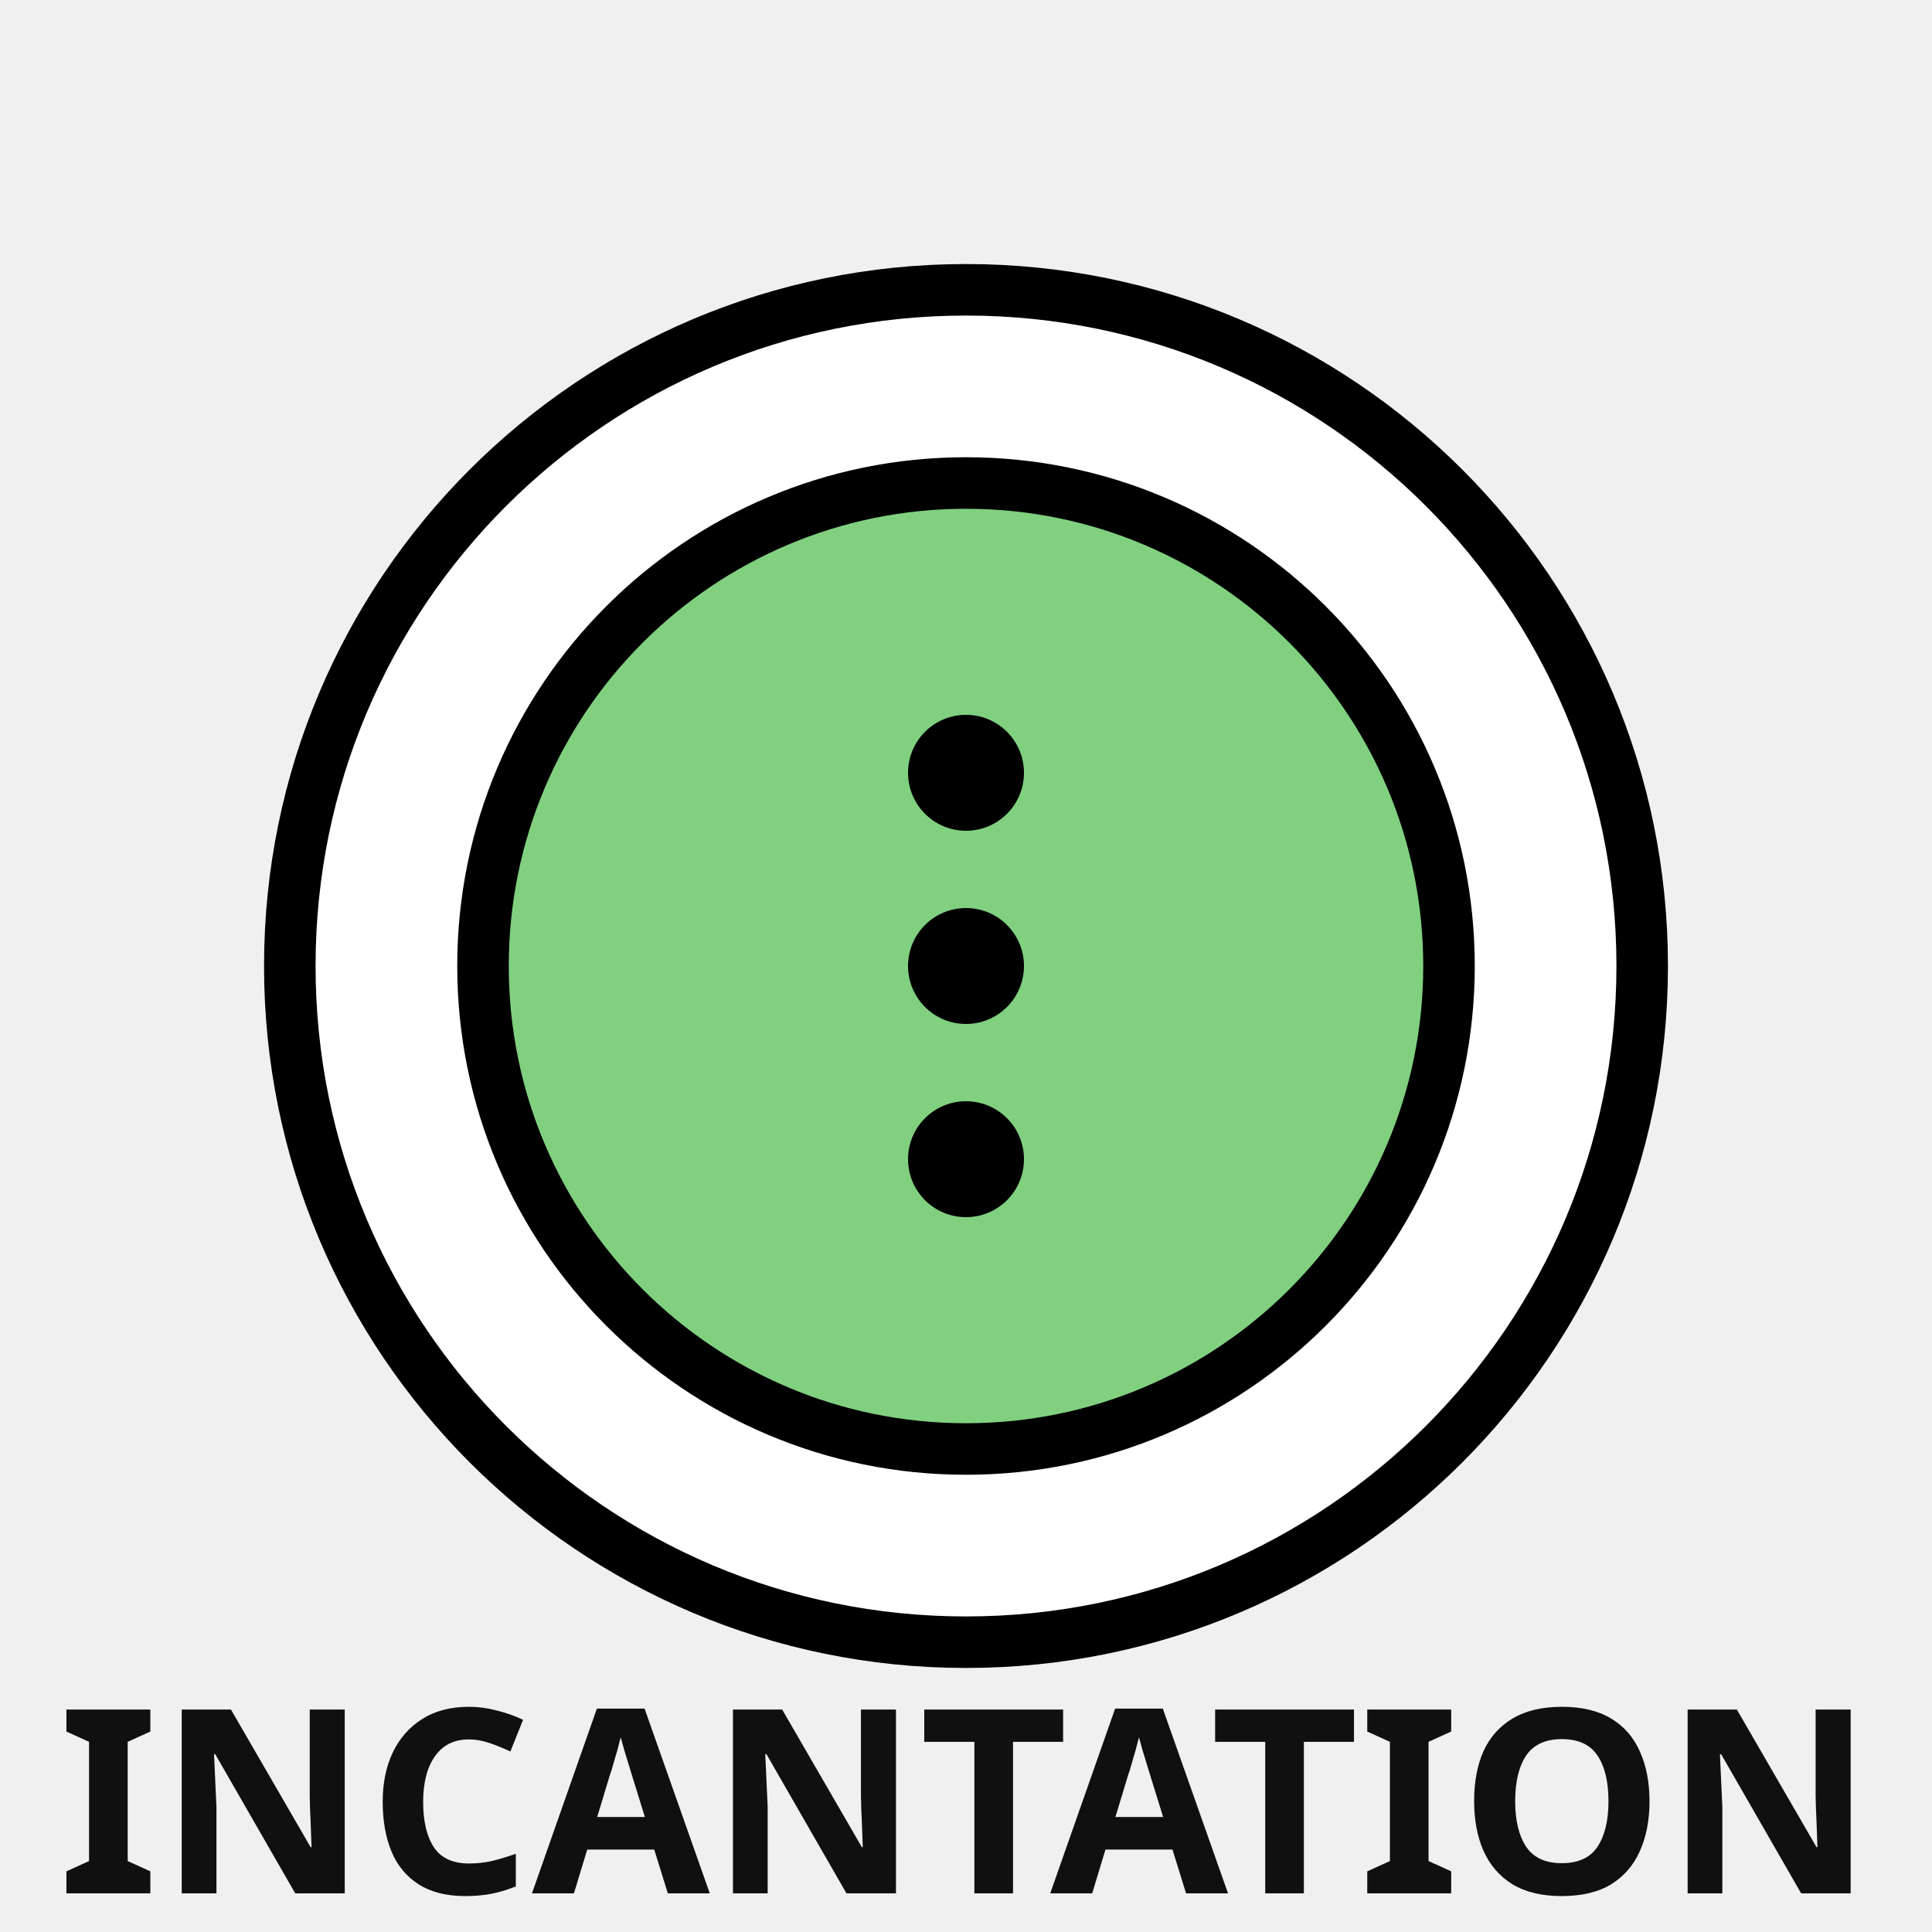
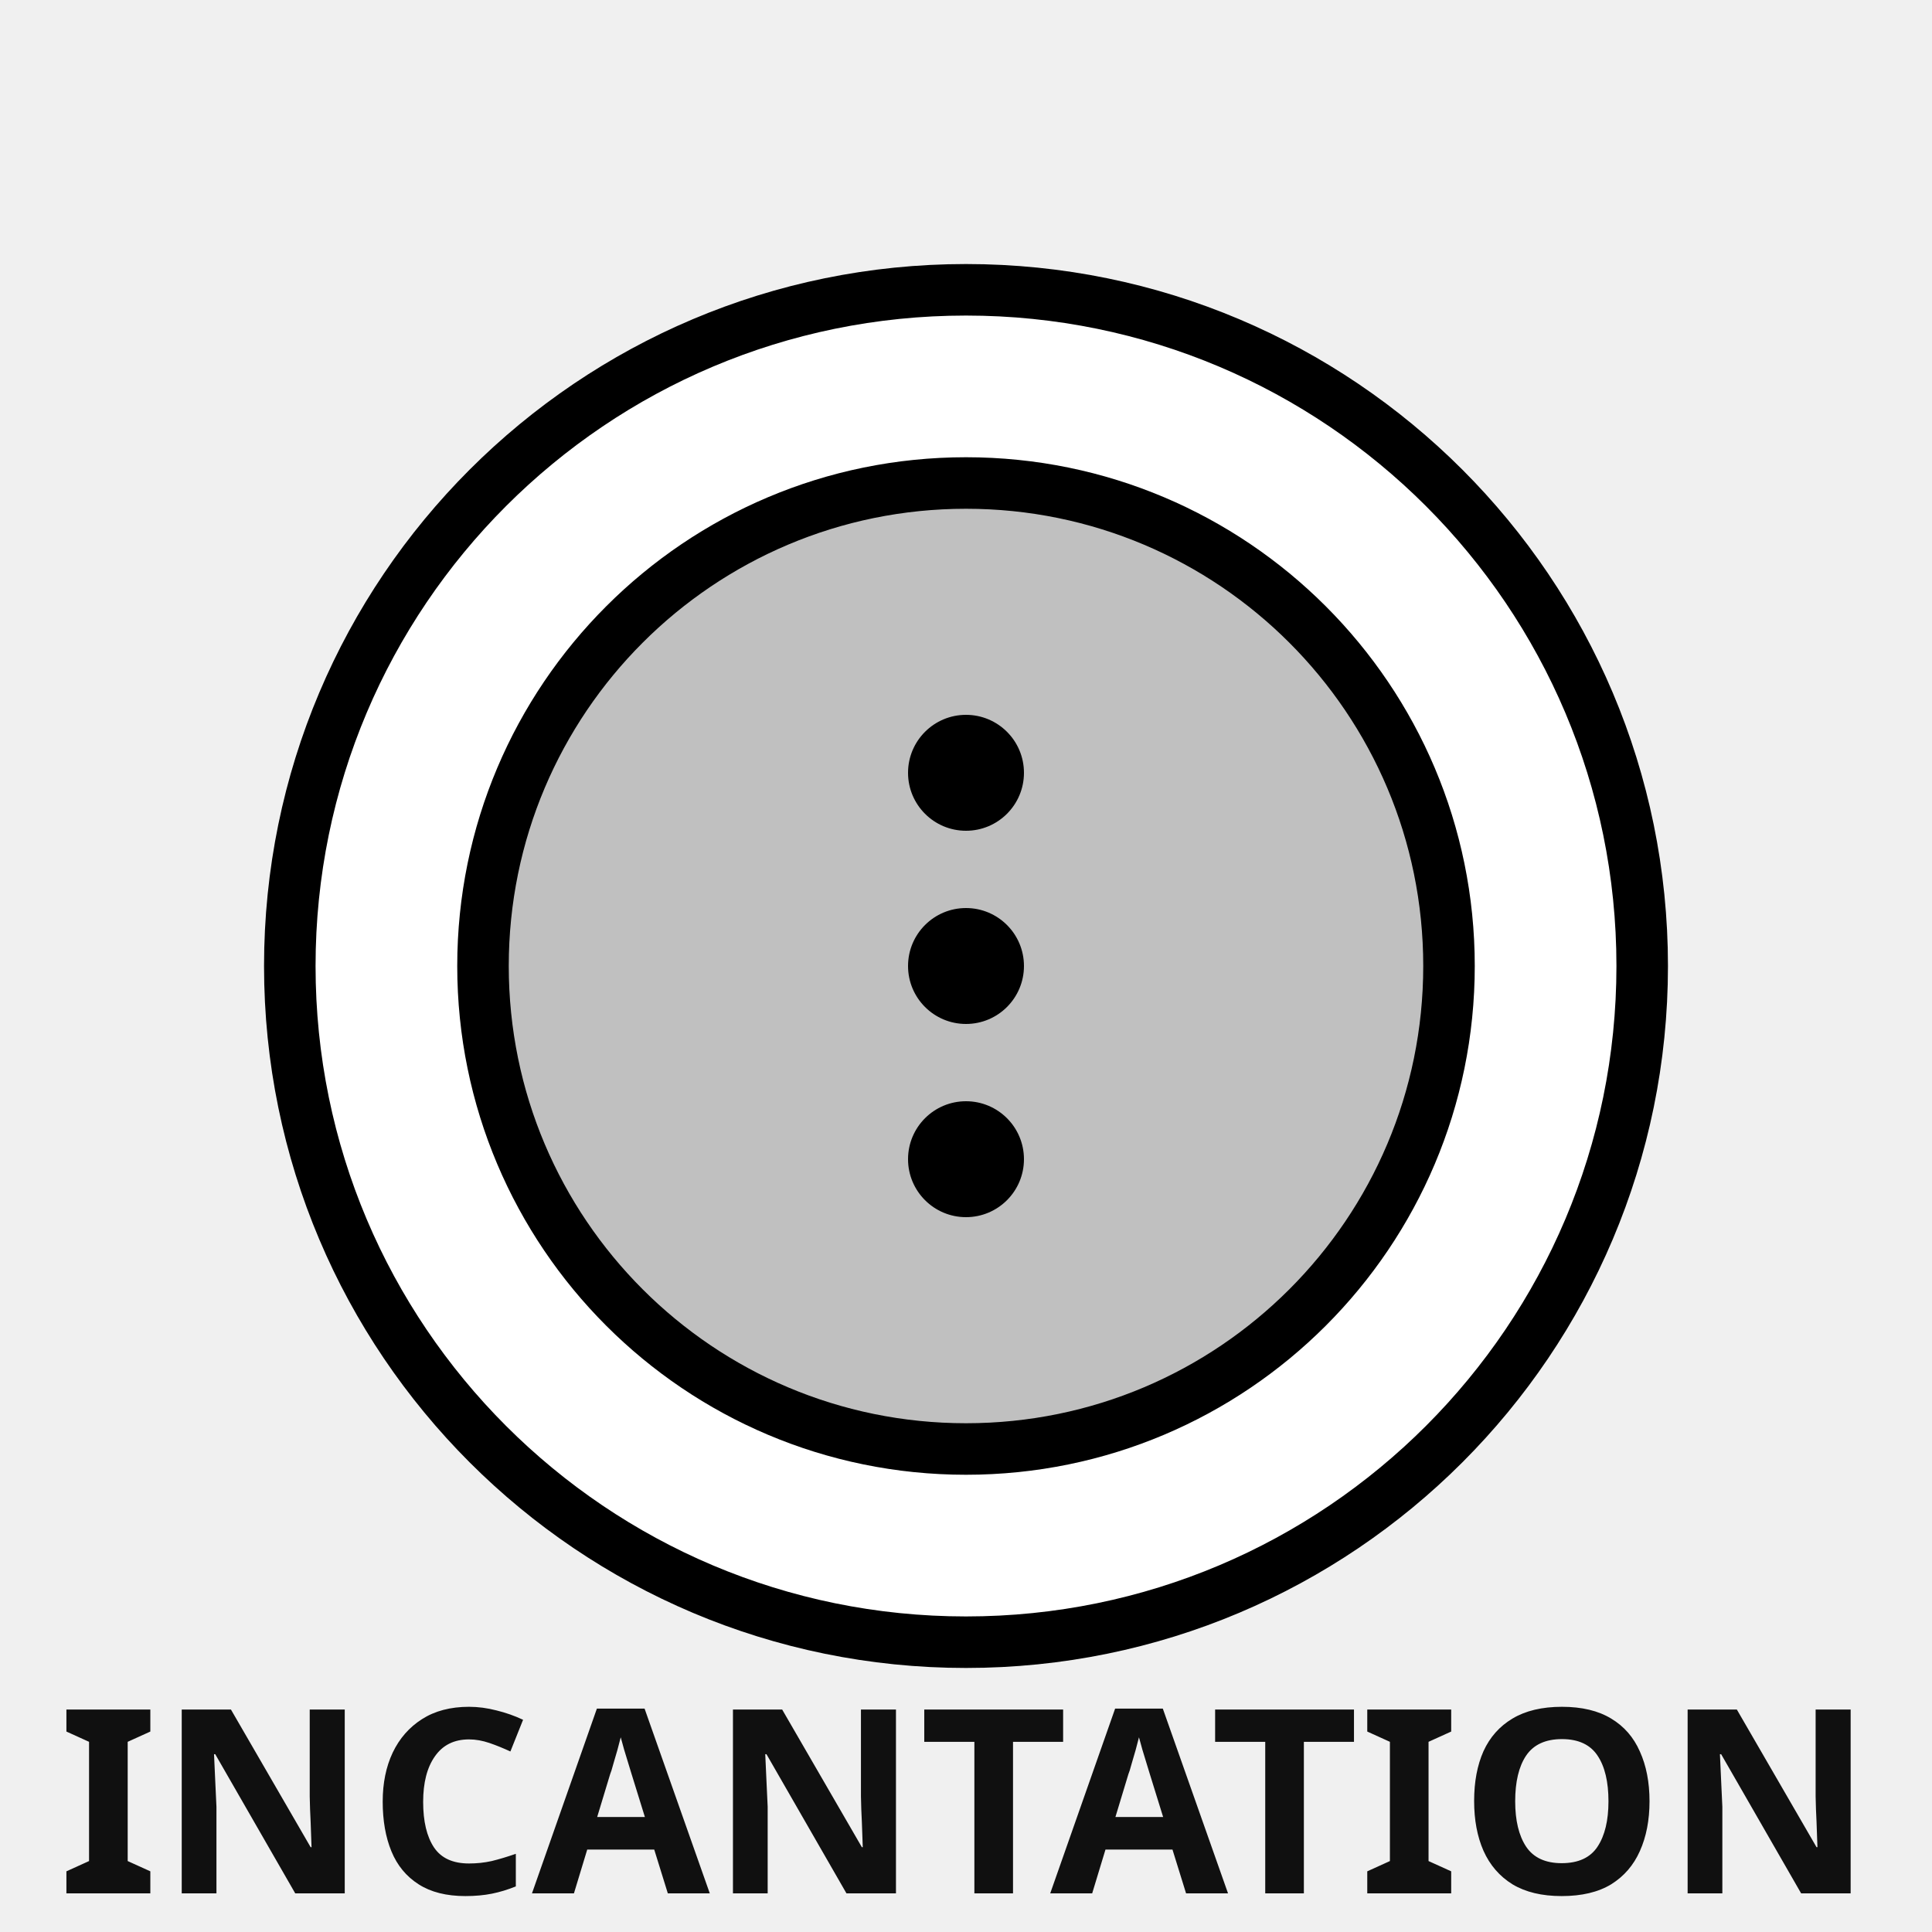
<svg xmlns="http://www.w3.org/2000/svg" width="25mm" height="25mm" viewBox="0 0 100 100" version="1.1">
  <g id="incantation" class="icon catagory" transform="translate(50,50)">
-     <g style="fill:#80d080;stroke:black;stroke-width:2pt;stroke-linejoin:round; stroke-linecap:round;">
+     <g style="fill:silver;stroke:black;stroke-width:2pt;stroke-linejoin:round; stroke-linecap:round;">
      <circle r="35" style="fill:white;" />
      <circle r="25" />
      <circle cx="0" cy="-10" r="3" style="fill:black; stroke-width:0" />
      <circle cx="0" cy="0" r="3" style="fill:black; stroke-width:0" />
      <circle cx="0" cy="10" r="3" style="fill:black; stroke-width:0" />
    </g>
    <text style="font-weight:600;font-size:10pt;line-height:1.25;font-family:Neucha;fill:#101010;text-anchor:middle;" x="0" y="48">INCANTATION
        </text>
  </g>
</svg>
